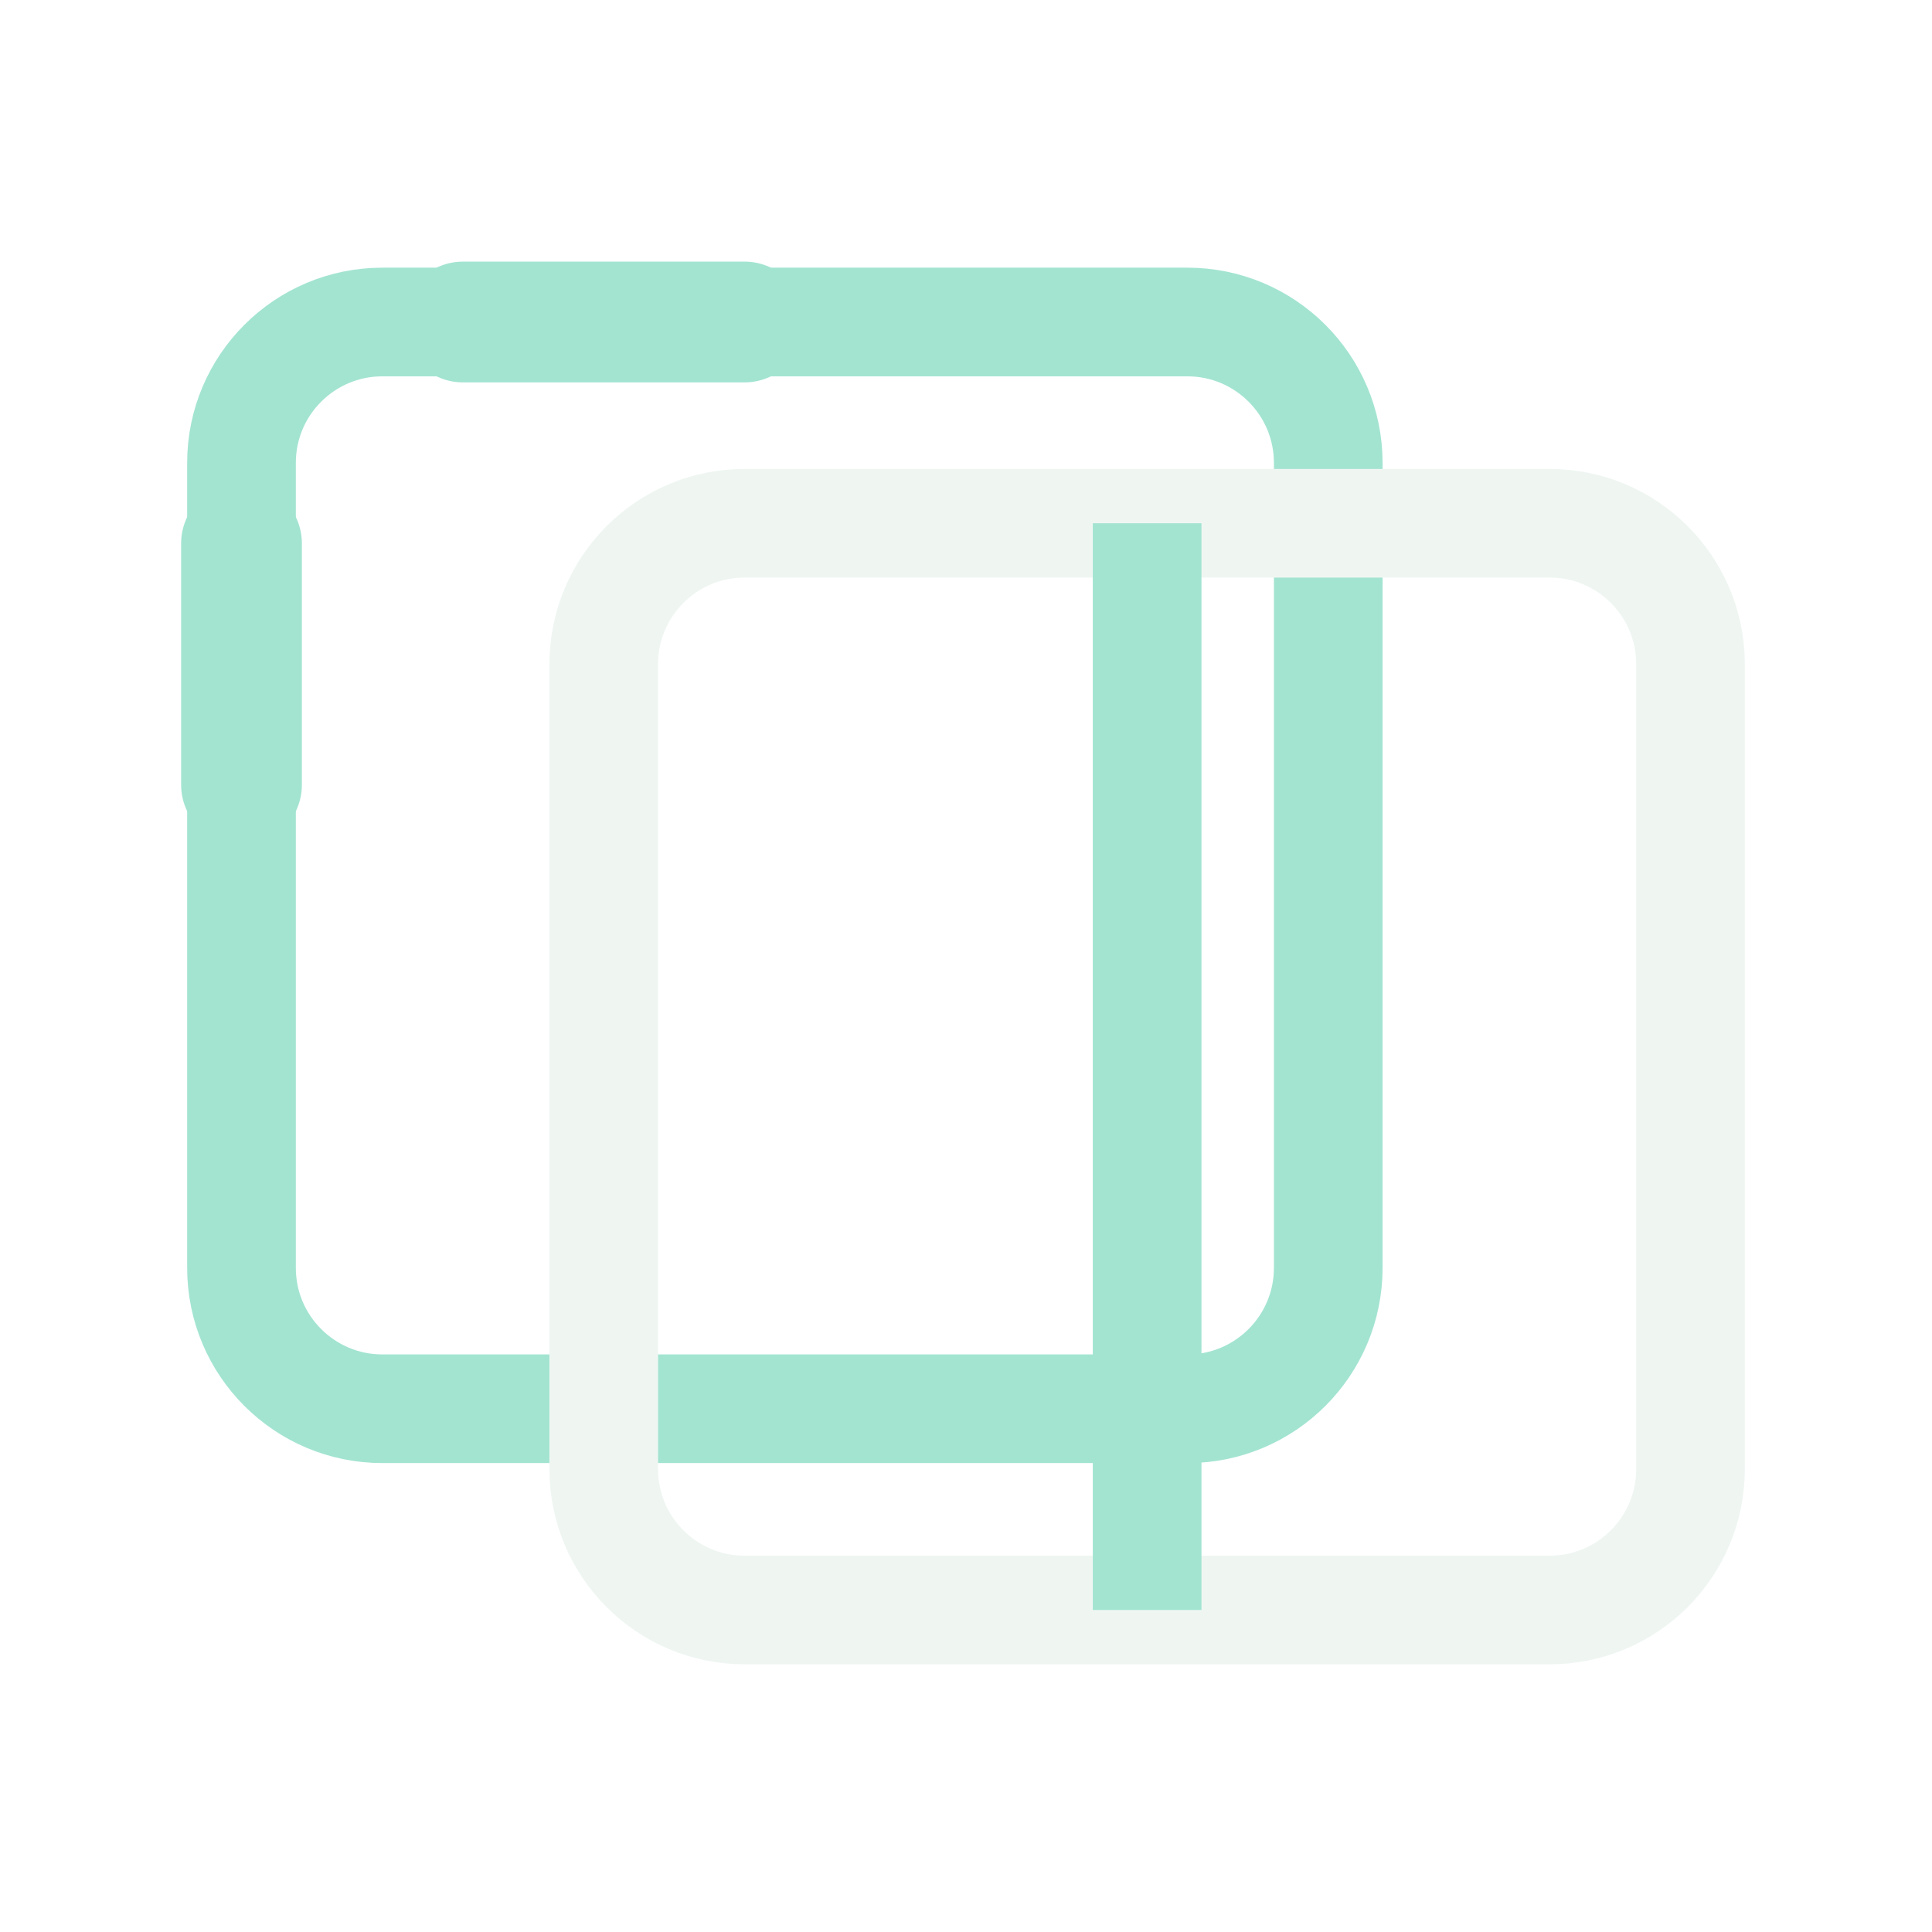
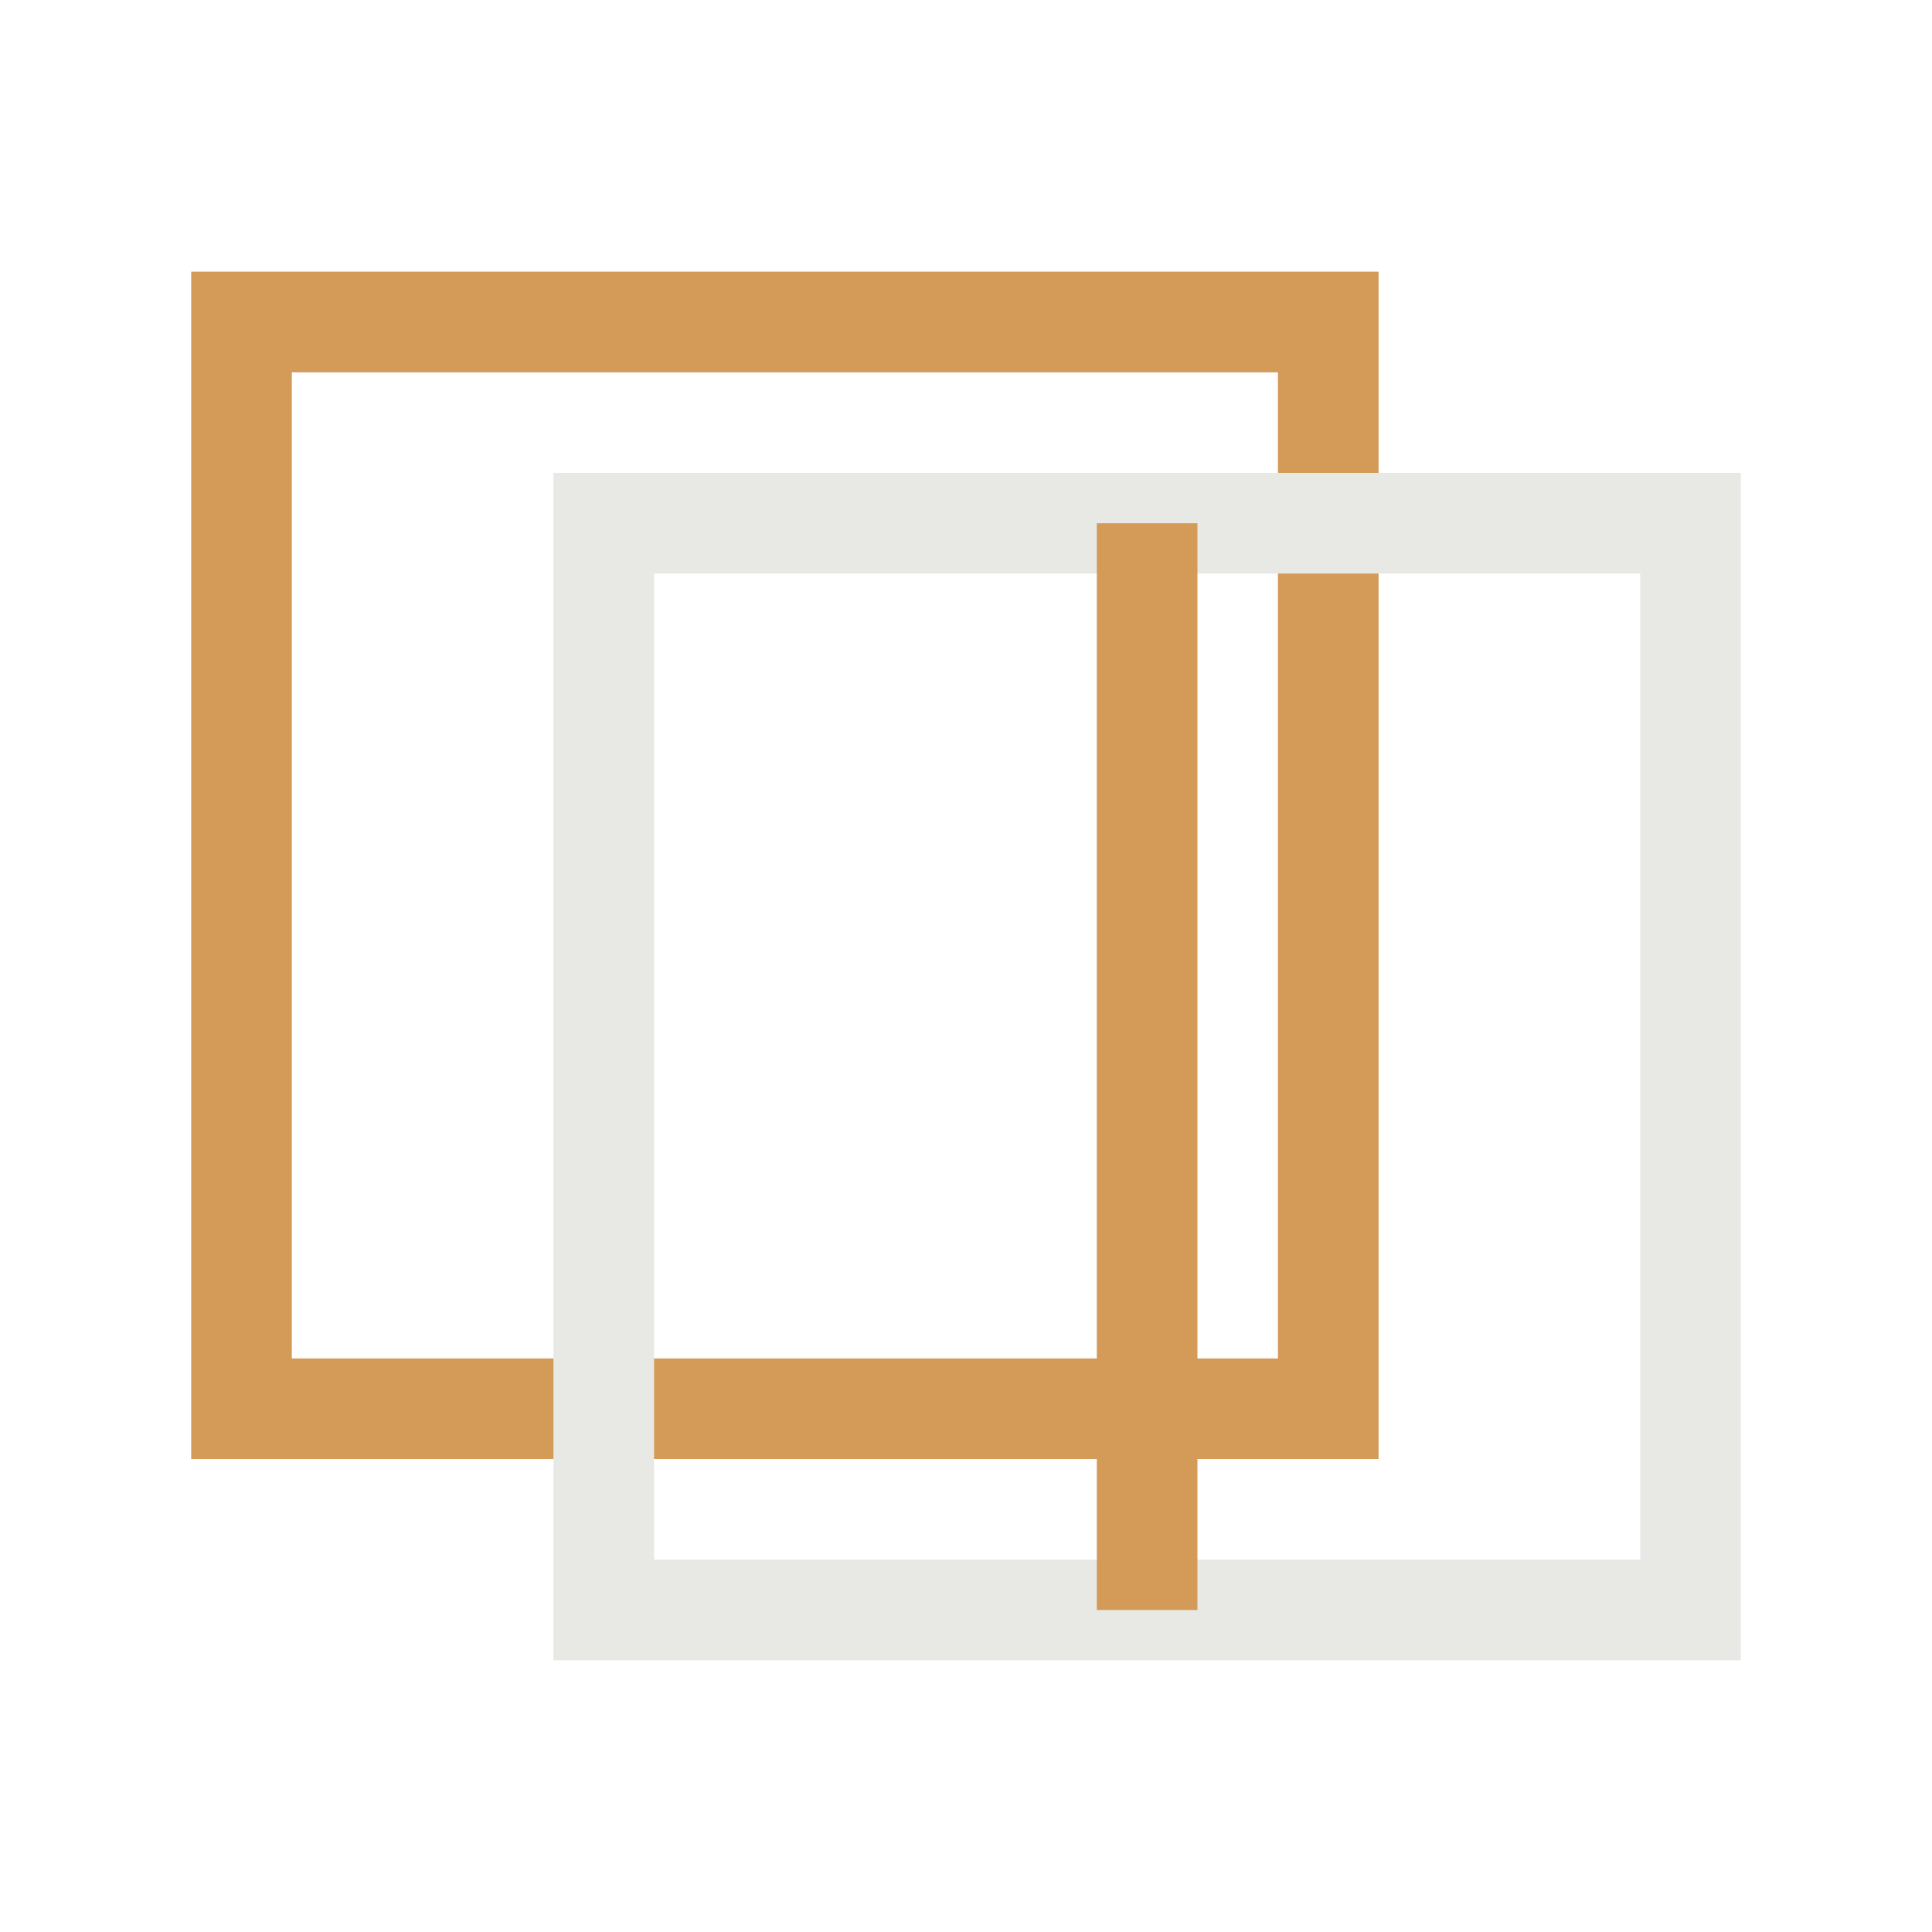
<svg xmlns="http://www.w3.org/2000/svg" viewBox="0 0 48 48" fill="none" aria-label="InfraTrack observation-frame mark">
-   <rect x="6" y="8" width="27" height="27" rx="3.5" stroke="#A3E4D1" stroke-width="2.7" />
-   <rect x="15" y="13" width="27" height="27" rx="3.5" stroke="#EFF6F2" stroke-width="2.7" />
-   <path d="M28.5 13v27" stroke="#A3E4D1" stroke-width="2.7" />
-   <path d="M11.5 8h7M6 13.5v6" stroke="#A3E4D1" stroke-width="3" stroke-linecap="round" />
+   <rect x="6" y="8" width="27" height="27" stroke="#D49A58" stroke-width="2.5" />
+   <rect x="15" y="13" width="27" height="27" stroke="#E8E9E5" stroke-width="2.5" />
+   <path d="M28.5 13v27" stroke="#D49A58" stroke-width="2.5" />
</svg>
